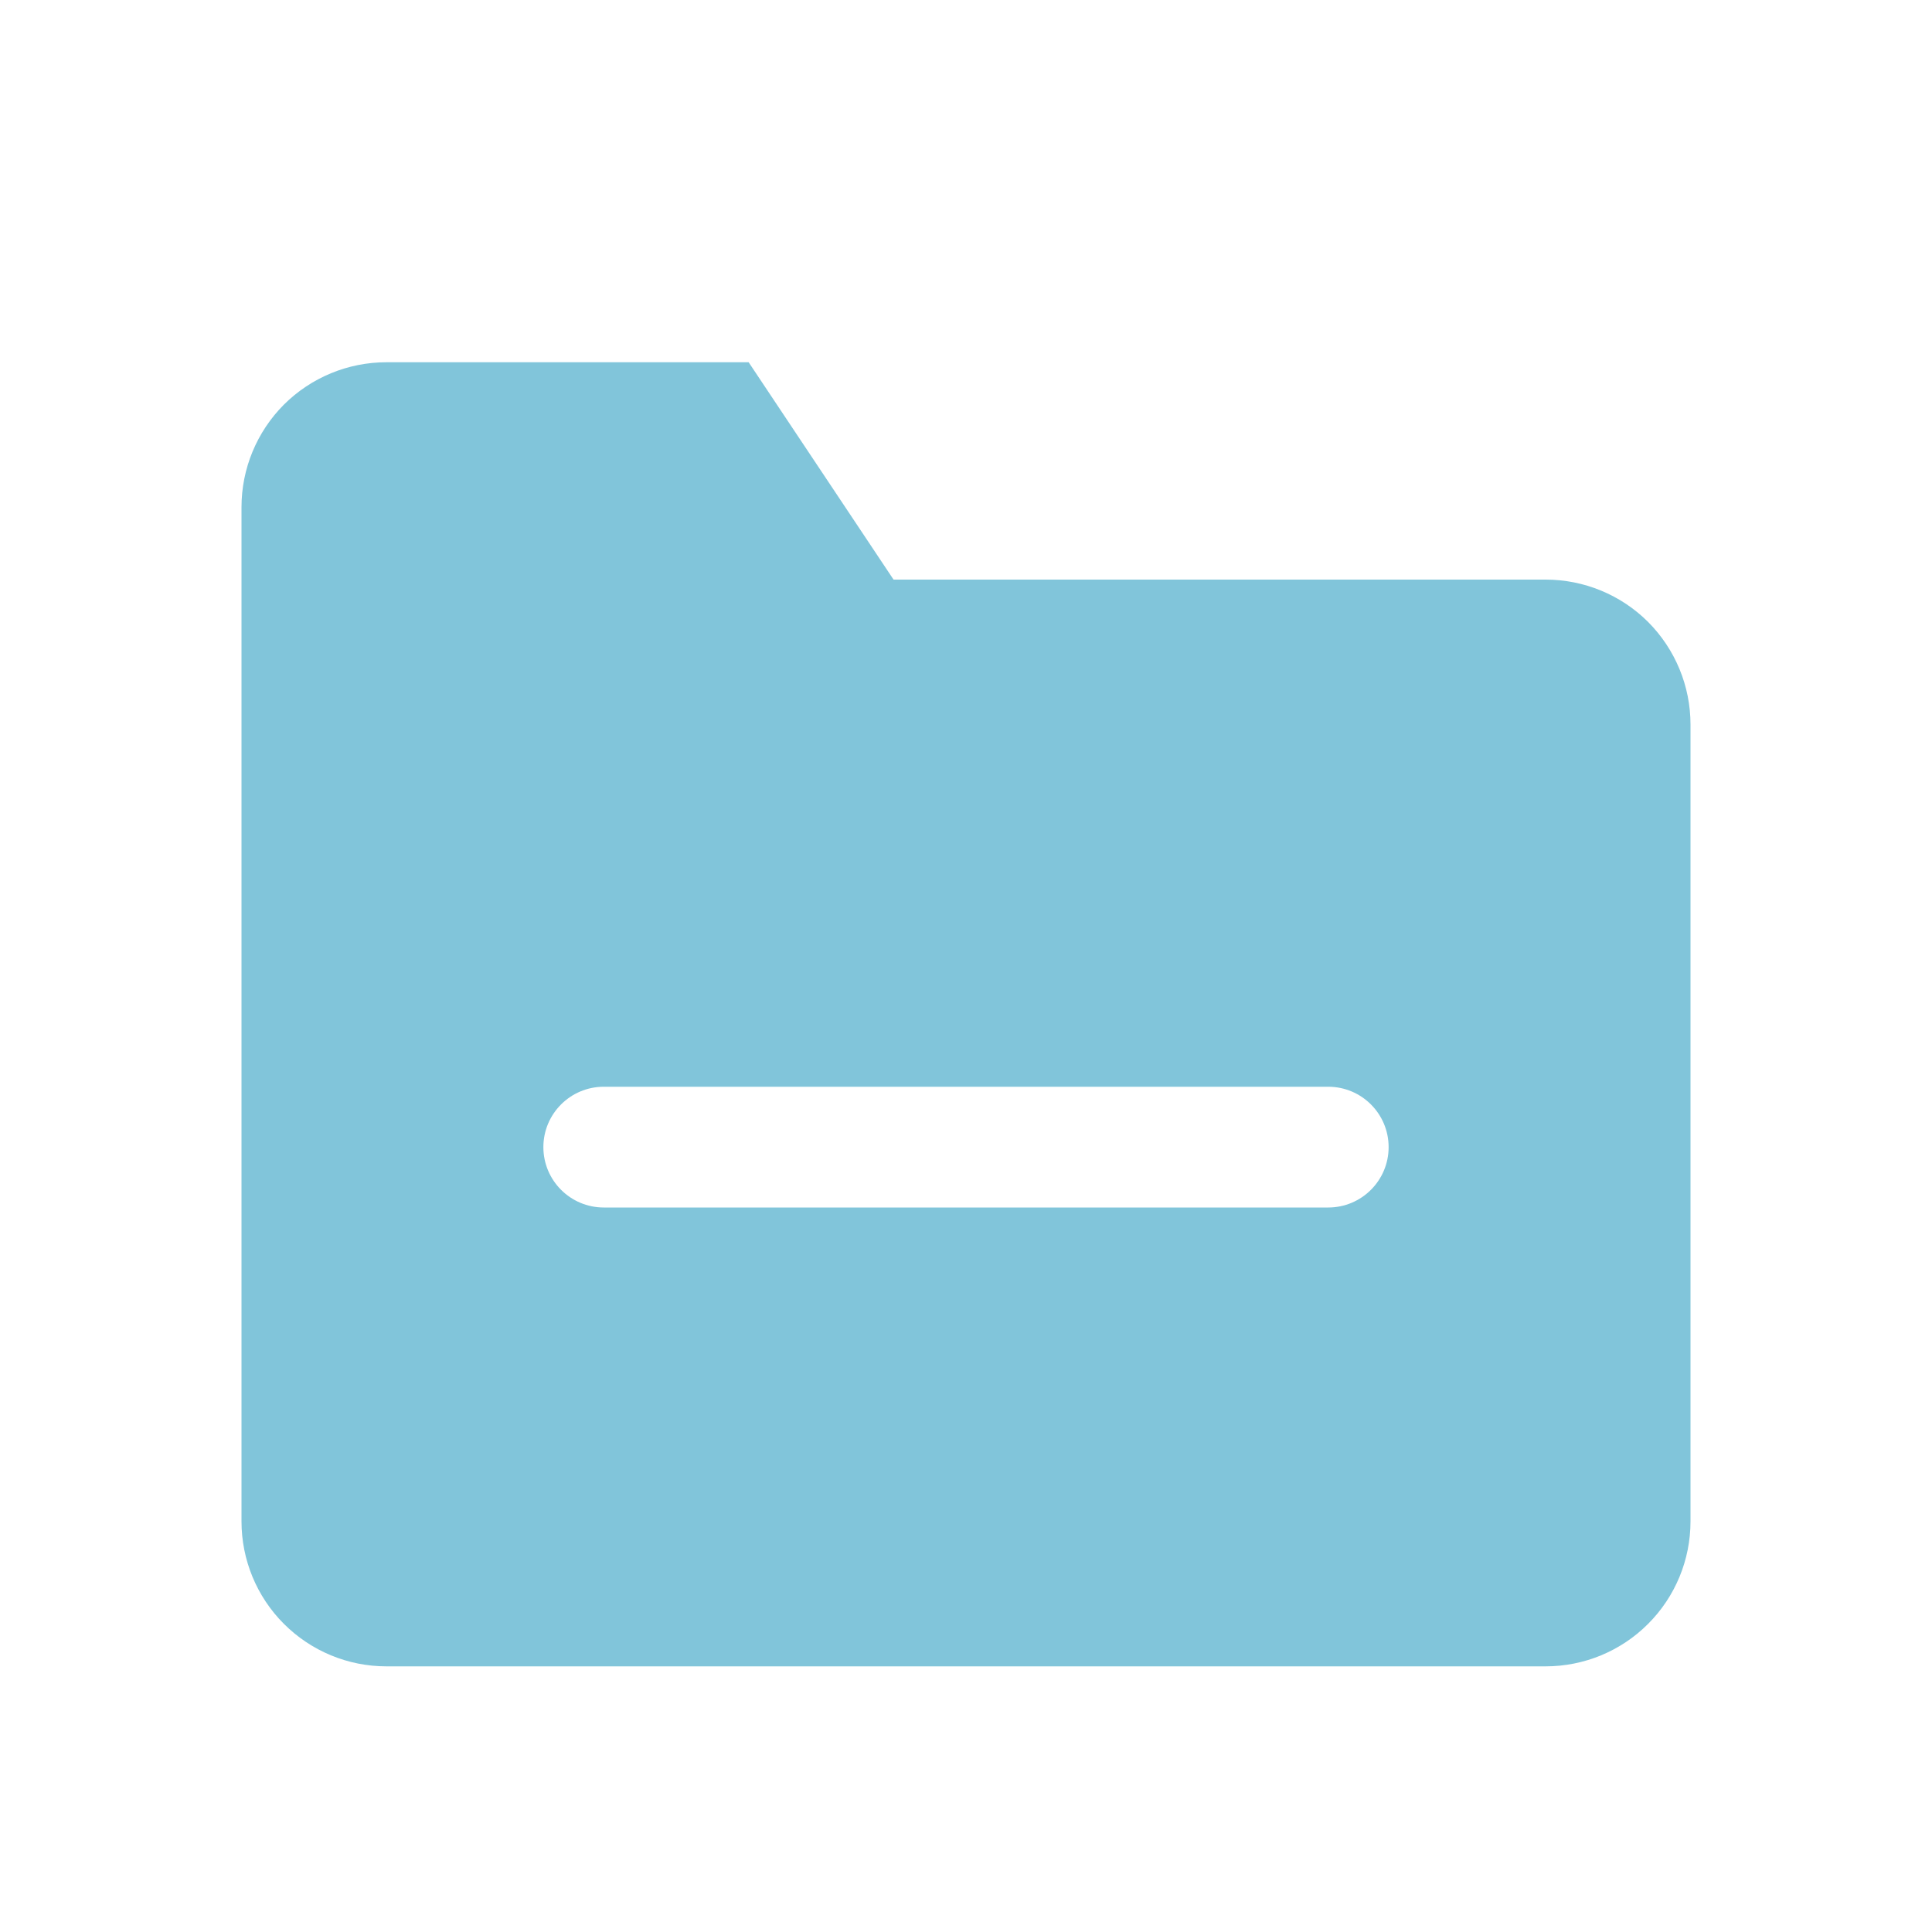
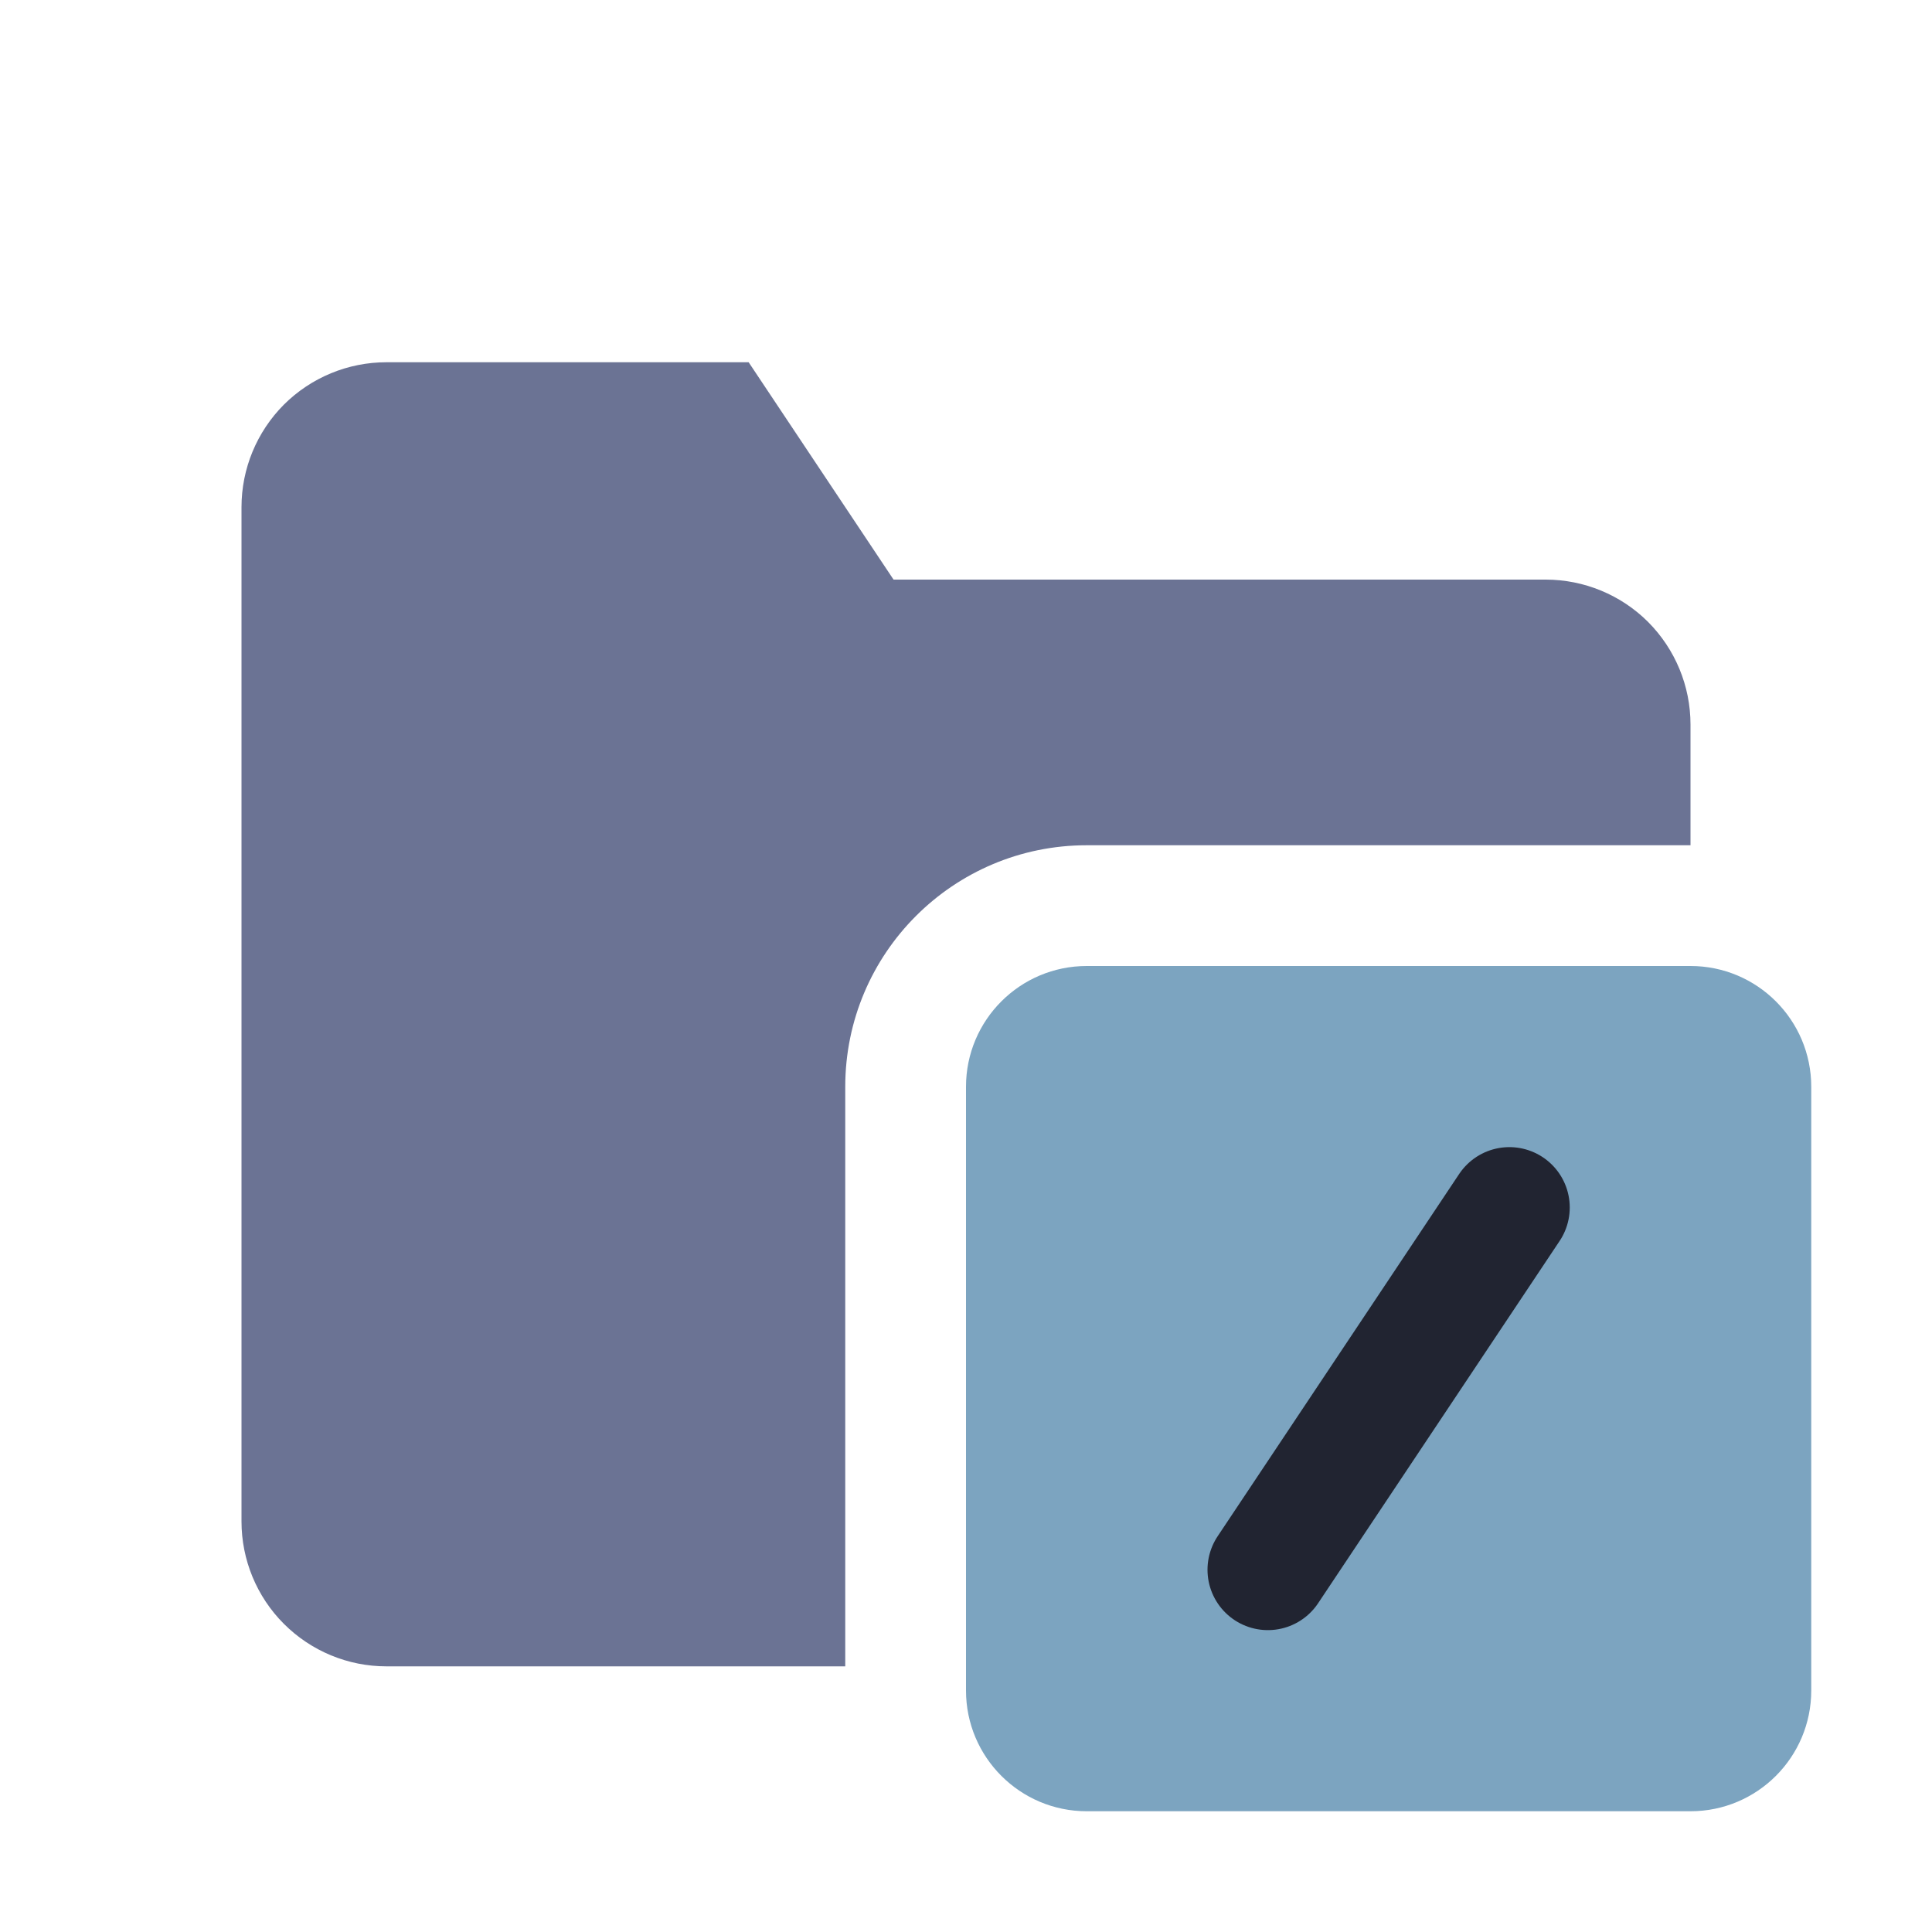
<svg xmlns="http://www.w3.org/2000/svg" width="16" height="16" viewBox="0 0 16 16" fill="none">
-   <path fill-rule="evenodd" clip-rule="evenodd" d="M13.649 13.448C13.874 13.223 14 12.918 14 12.6V6C14 5.682 13.874 5.377 13.649 5.151C13.424 4.926 13.118 4.8 12.8 4.8H7.4L6.2 3H3.2C2.882 3 2.577 3.126 2.351 3.351C2.126 3.577 2 3.882 2 4.2V12.6C2 12.918 2.126 13.223 2.351 13.448C2.577 13.674 2.882 13.8 3.2 13.8H12.8C13.118 13.8 13.424 13.674 13.649 13.448ZM5 9C4.724 9 4.5 9.224 4.5 9.5C4.5 9.776 4.724 10 5 10H11C11.276 10 11.5 9.776 11.5 9.5C11.5 9.224 11.276 9 11 9H5Z" fill="#81C5DA" />
+   <path fill-rule="evenodd" clip-rule="evenodd" d="M14 7H9C7.895 7 7 7.895 7 9V13.8H3.2C2.882 13.8 2.577 13.674 2.351 13.448C2.126 13.223 2 12.918 2 12.6V4.2C2 3.882 2.126 3.577 2.351 3.351C2.577 3.126 2.882 3 3.2 3H6.2L7.4 4.8H12.8C13.118 4.8 13.424 4.926 13.649 5.151C13.874 5.377 14 5.682 14 6V7Z" fill="#6B7394" />
+   <rect x="8" y="8" width="7" height="7" rx="1" fill="#7CA4C0" />
+   <path d="M10.5 13L12.5 10" stroke="#212431" stroke-linecap="round" stroke-linejoin="round" />
</svg>
